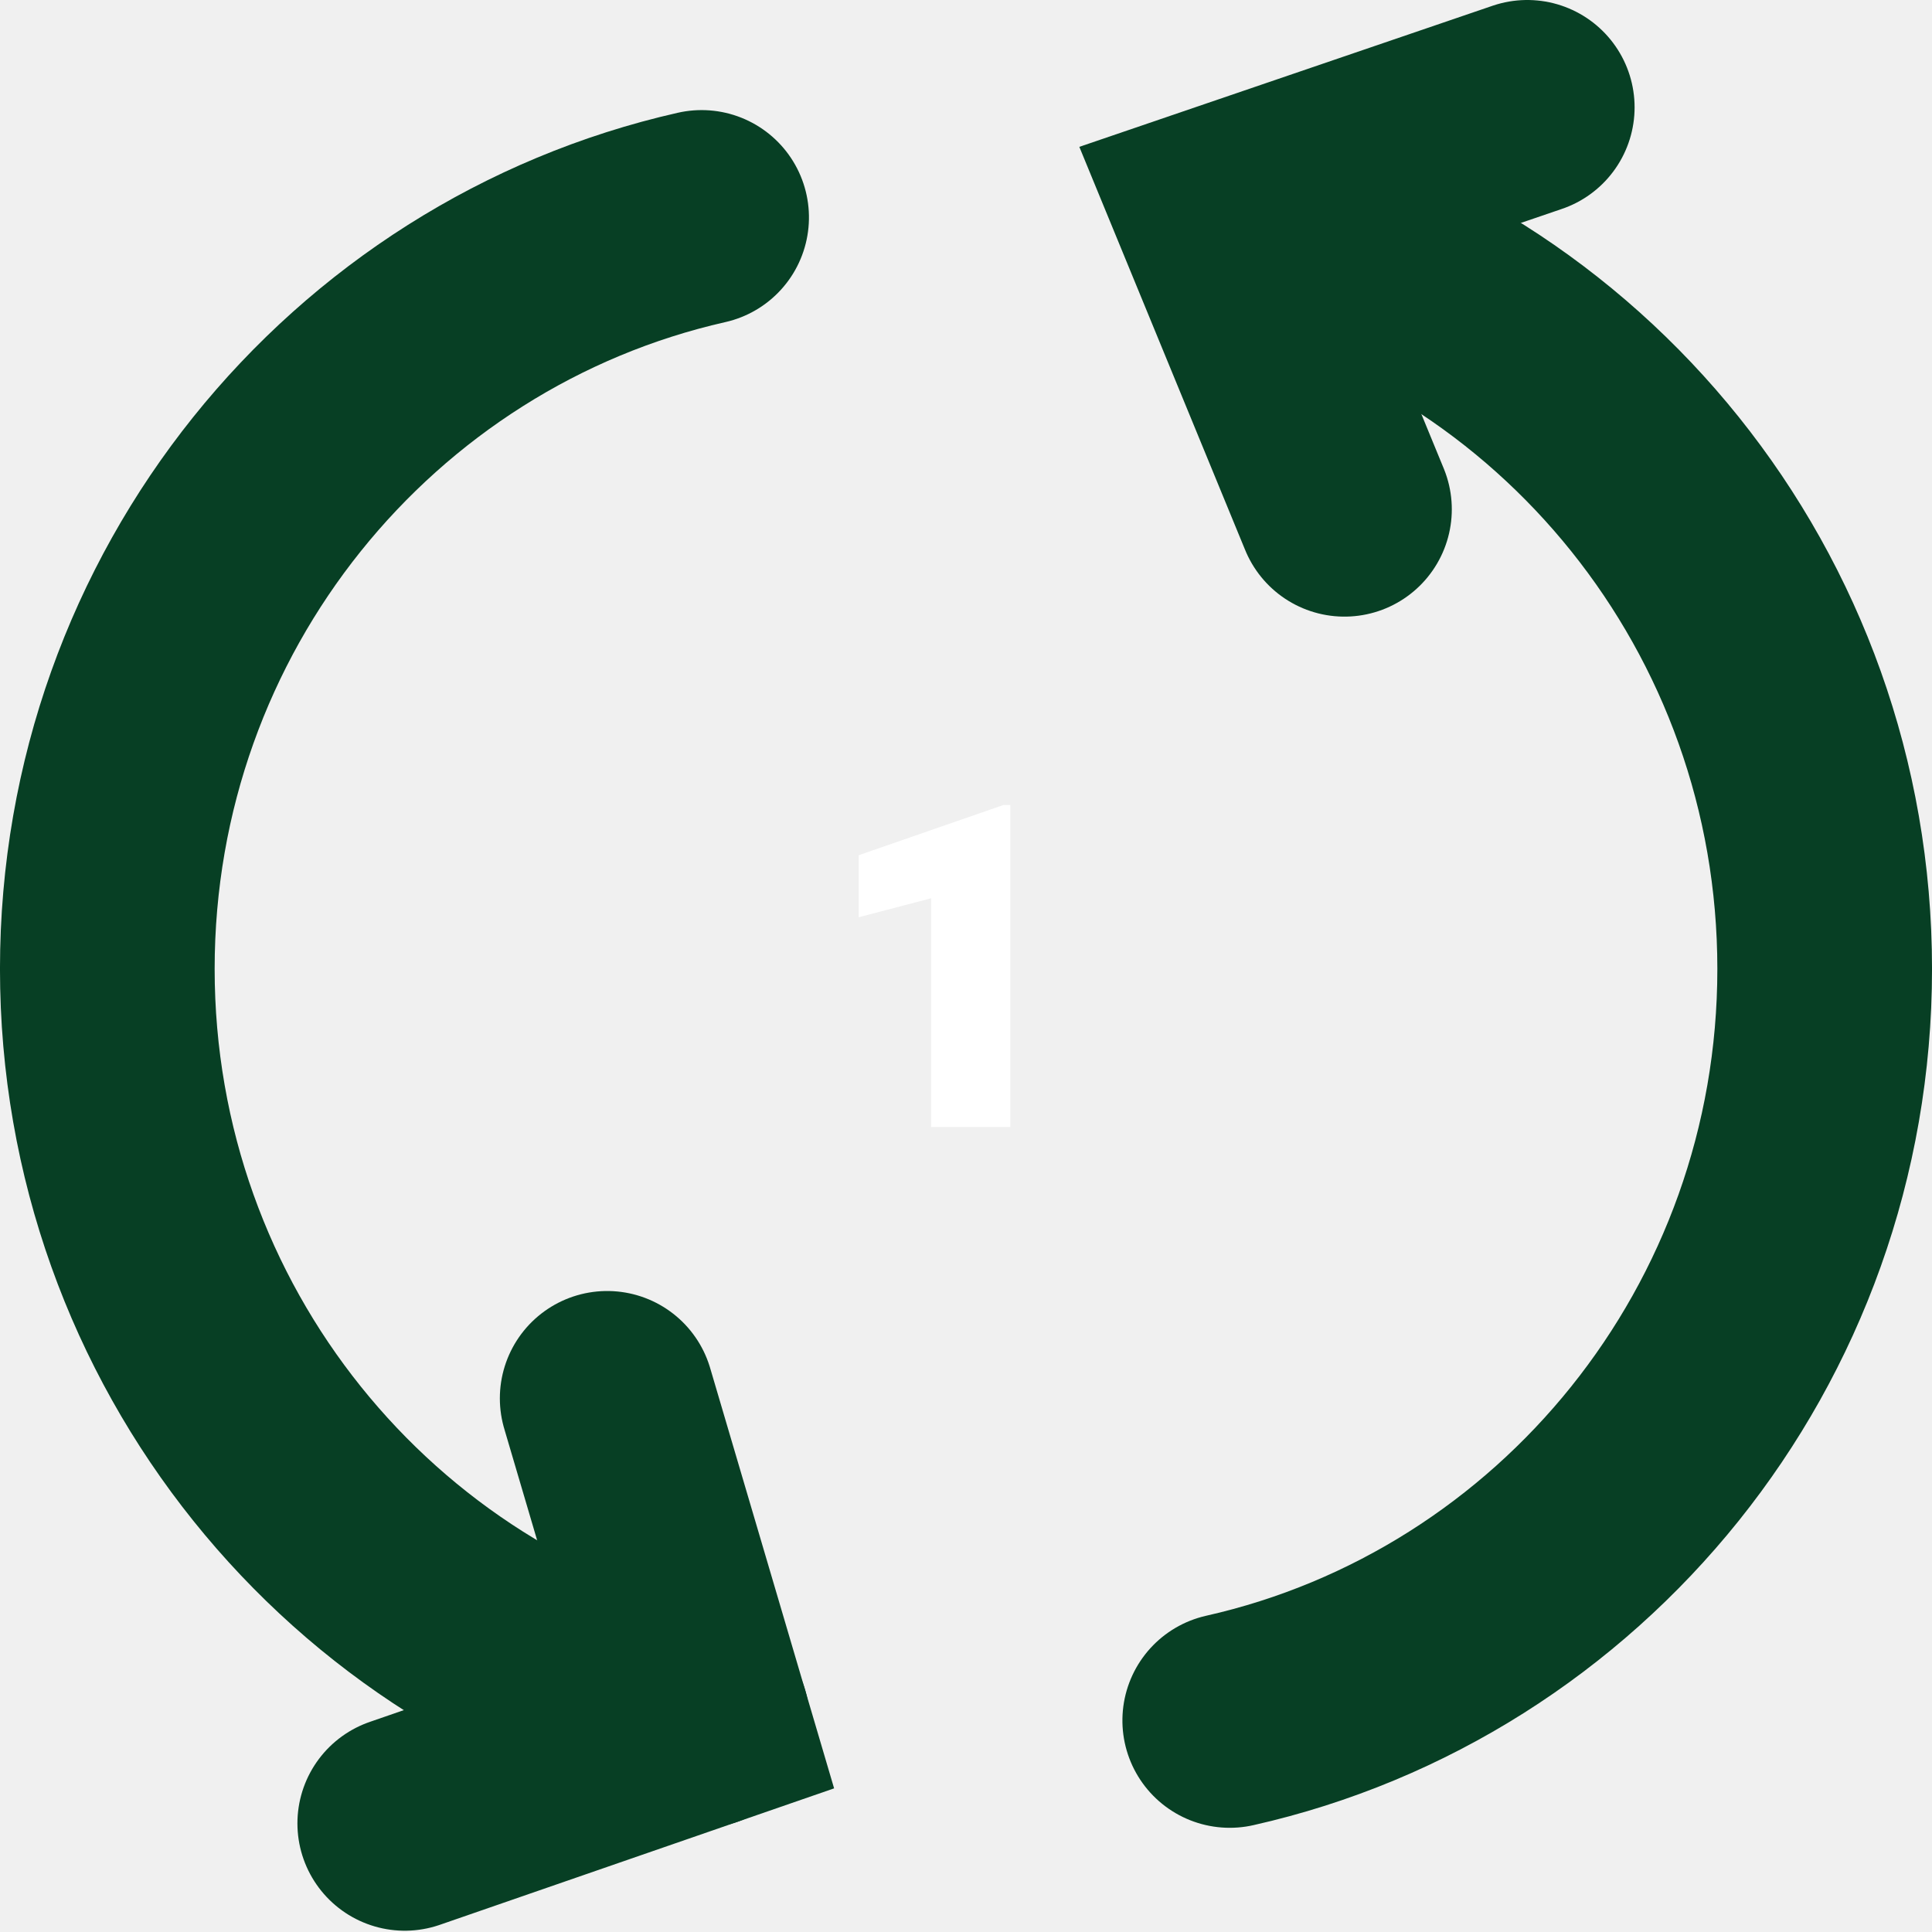
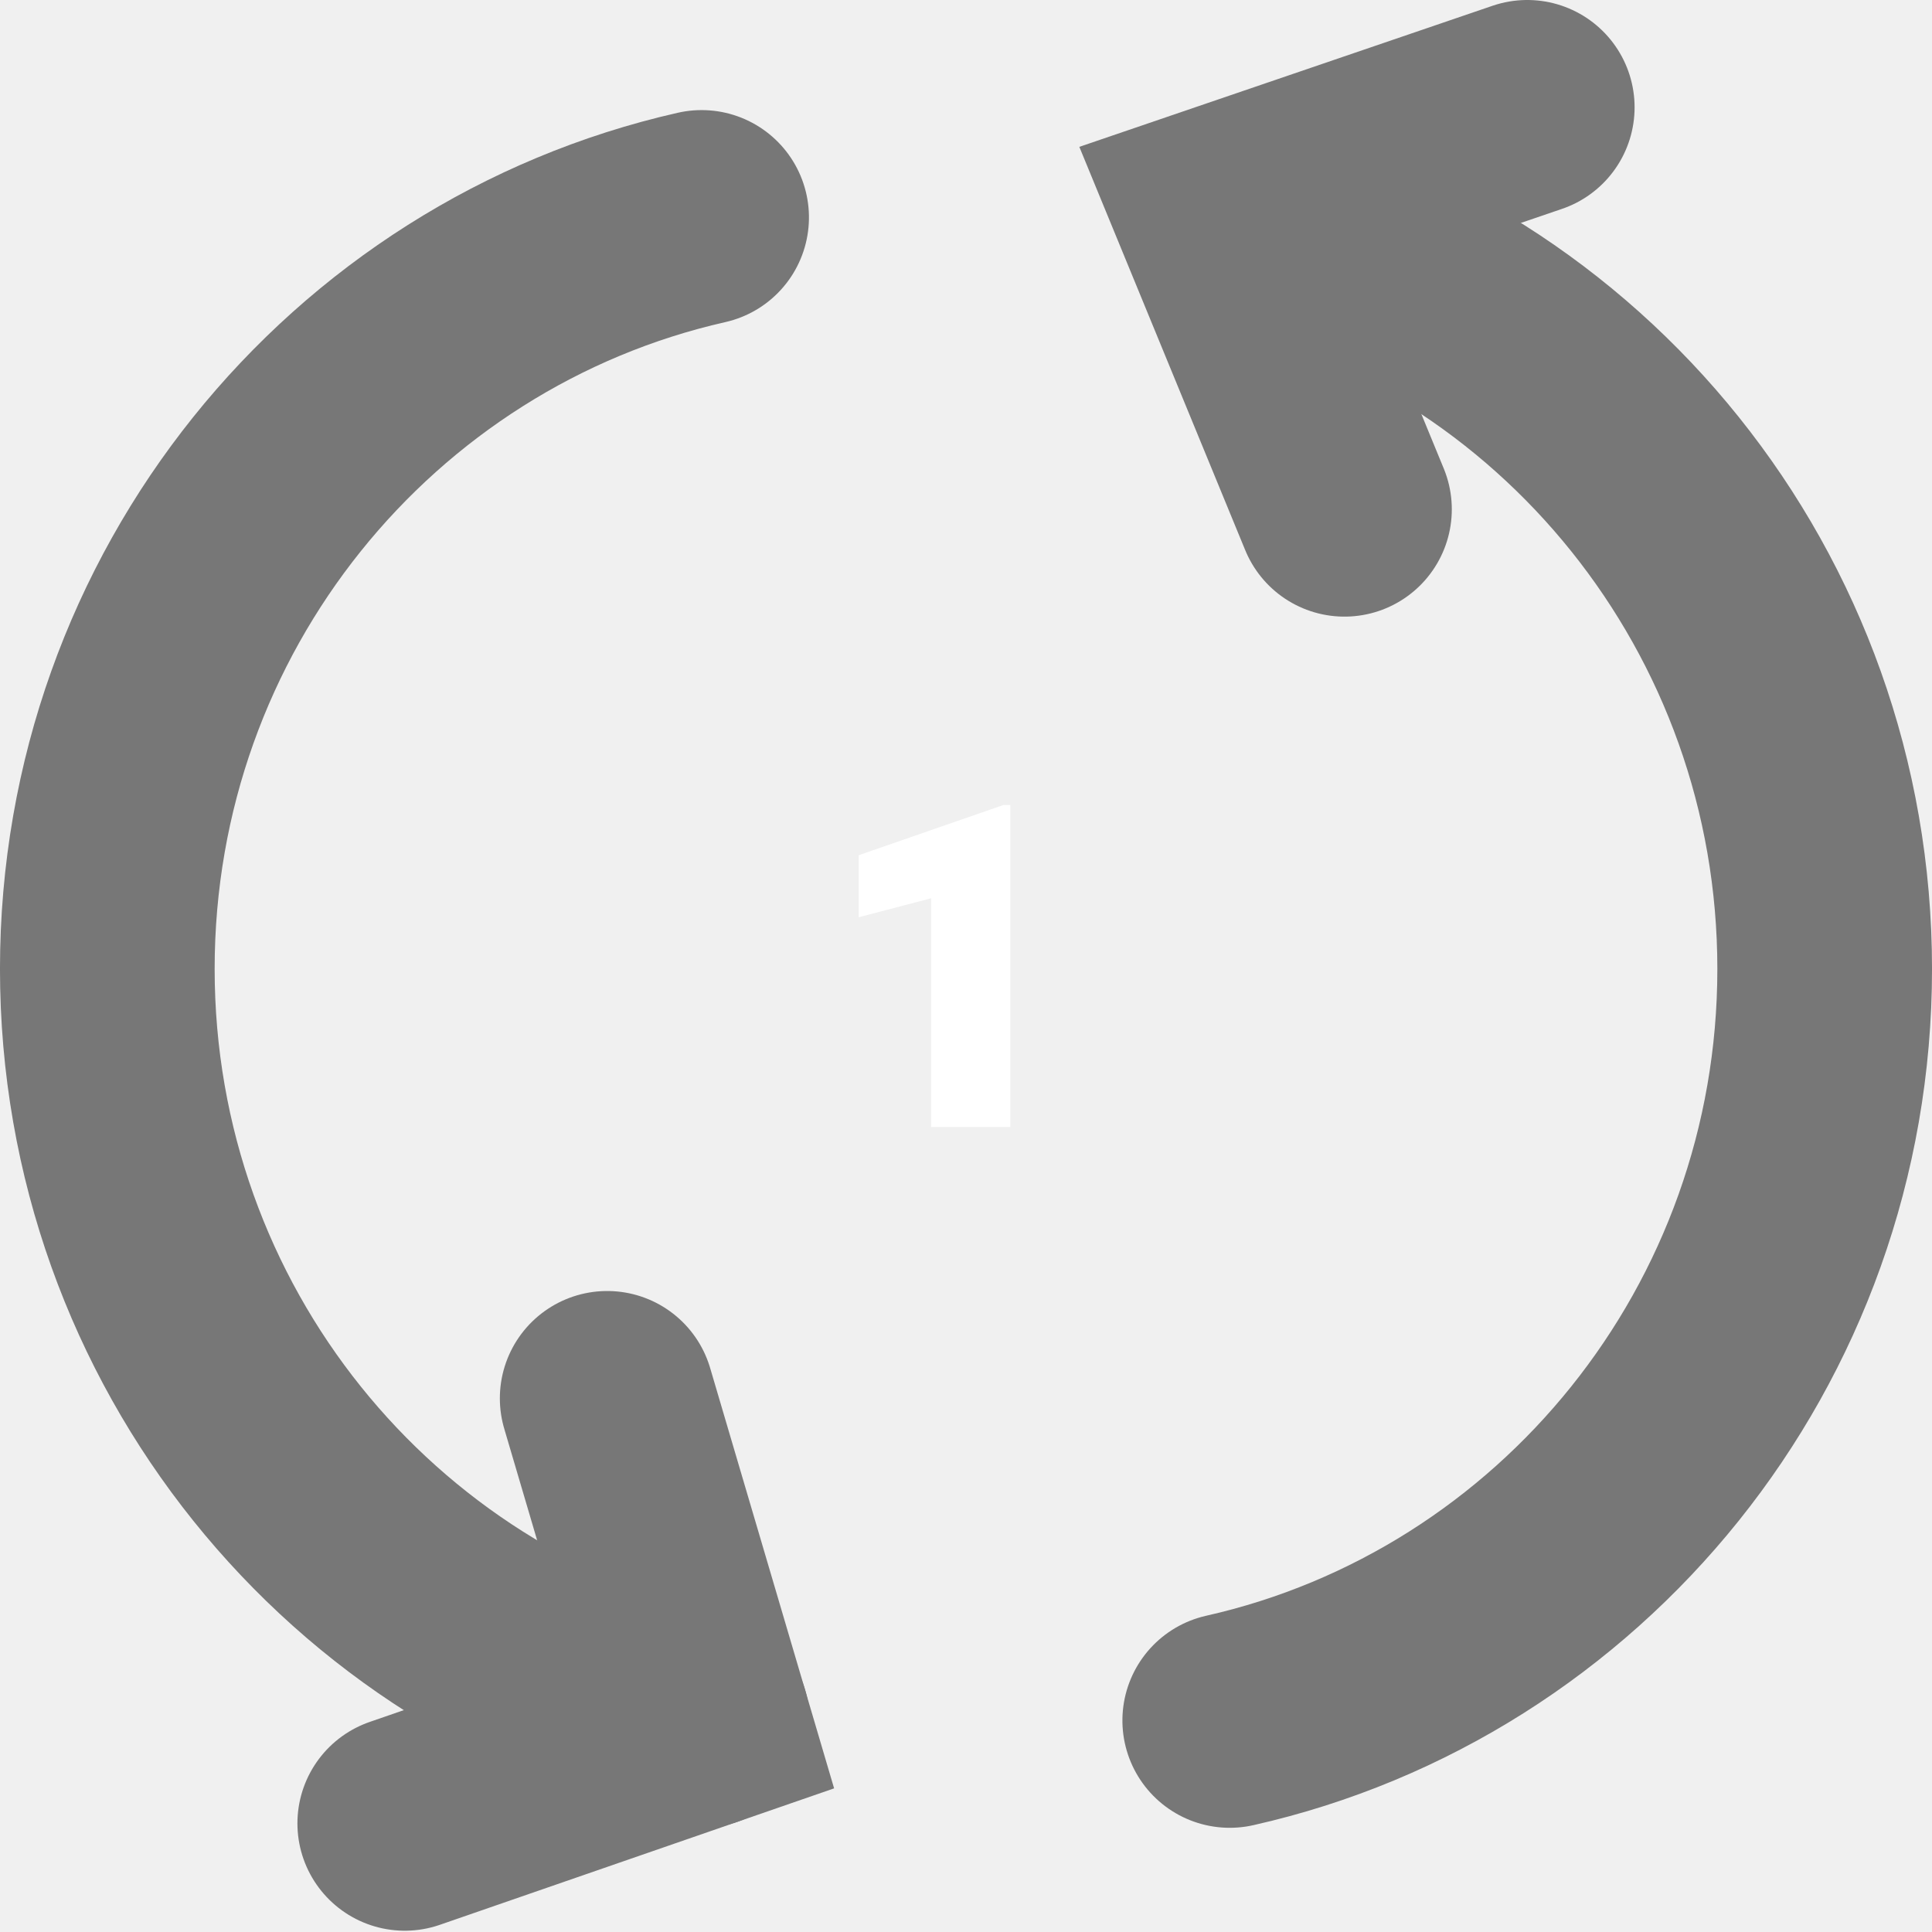
<svg xmlns="http://www.w3.org/2000/svg" width="18px" height="18px" viewBox="0 0 18 18" version="1.1">
  <g id="Flows" stroke="none" stroke-width="1" fill="none" fill-rule="evenodd">
    <g id="Desktop/Flows/Preview" transform="translate(-257, -670)">
      <g id="Group-3" transform="translate(257, 670)">
-         <g id="Group" stroke="#073F24" stroke-linecap="round" stroke-width="2">
+         <g id="Group" stroke="#777" stroke-linecap="round" stroke-width="2">
          <g id="Group-Copy" transform="translate(1, 1)">
            <path d="M9.773,10.793 C9.056,7.624 6.194,5.256 2.772,5.256 C-0.652,5.256 -3.516,7.627 -4.23,10.799" id="Oval" transform="translate(2.771234, 8.027428) rotate(-90) translate(-2.771234, -8.027428) " />
            <path d="M20.23,10.793 C19.514,7.624 16.652,5.256 13.229,5.256 C9.805,5.256 6.941,7.627 6.227,10.799" id="Oval" transform="translate(13.22877, 8.027428) scale(-1, 1) rotate(-90) translate(-13.22877, -8.027428) " />
            <polyline id="Path-4" points="2.771 15.988 5.542 15.029 4.657 12.028" />
            <polyline id="Path-4" transform="translate(11.80706, 1.872484) scale(-1, -1) translate(-11.80706, -1.872484) " points="10.385 3.745 13.229 2.774 12.088 -6.65239929e-15" />
          </g>
        </g>
        <polygon id="1" fill="#FFFFFF" fill-rule="nonzero" points="9.413 10.5 9.413 7.5 9.349 7.5 8 7.968 8 8.546 8.675 8.369 8.675 10.5" />
      </g>
    </g>
  </g>
</svg>
